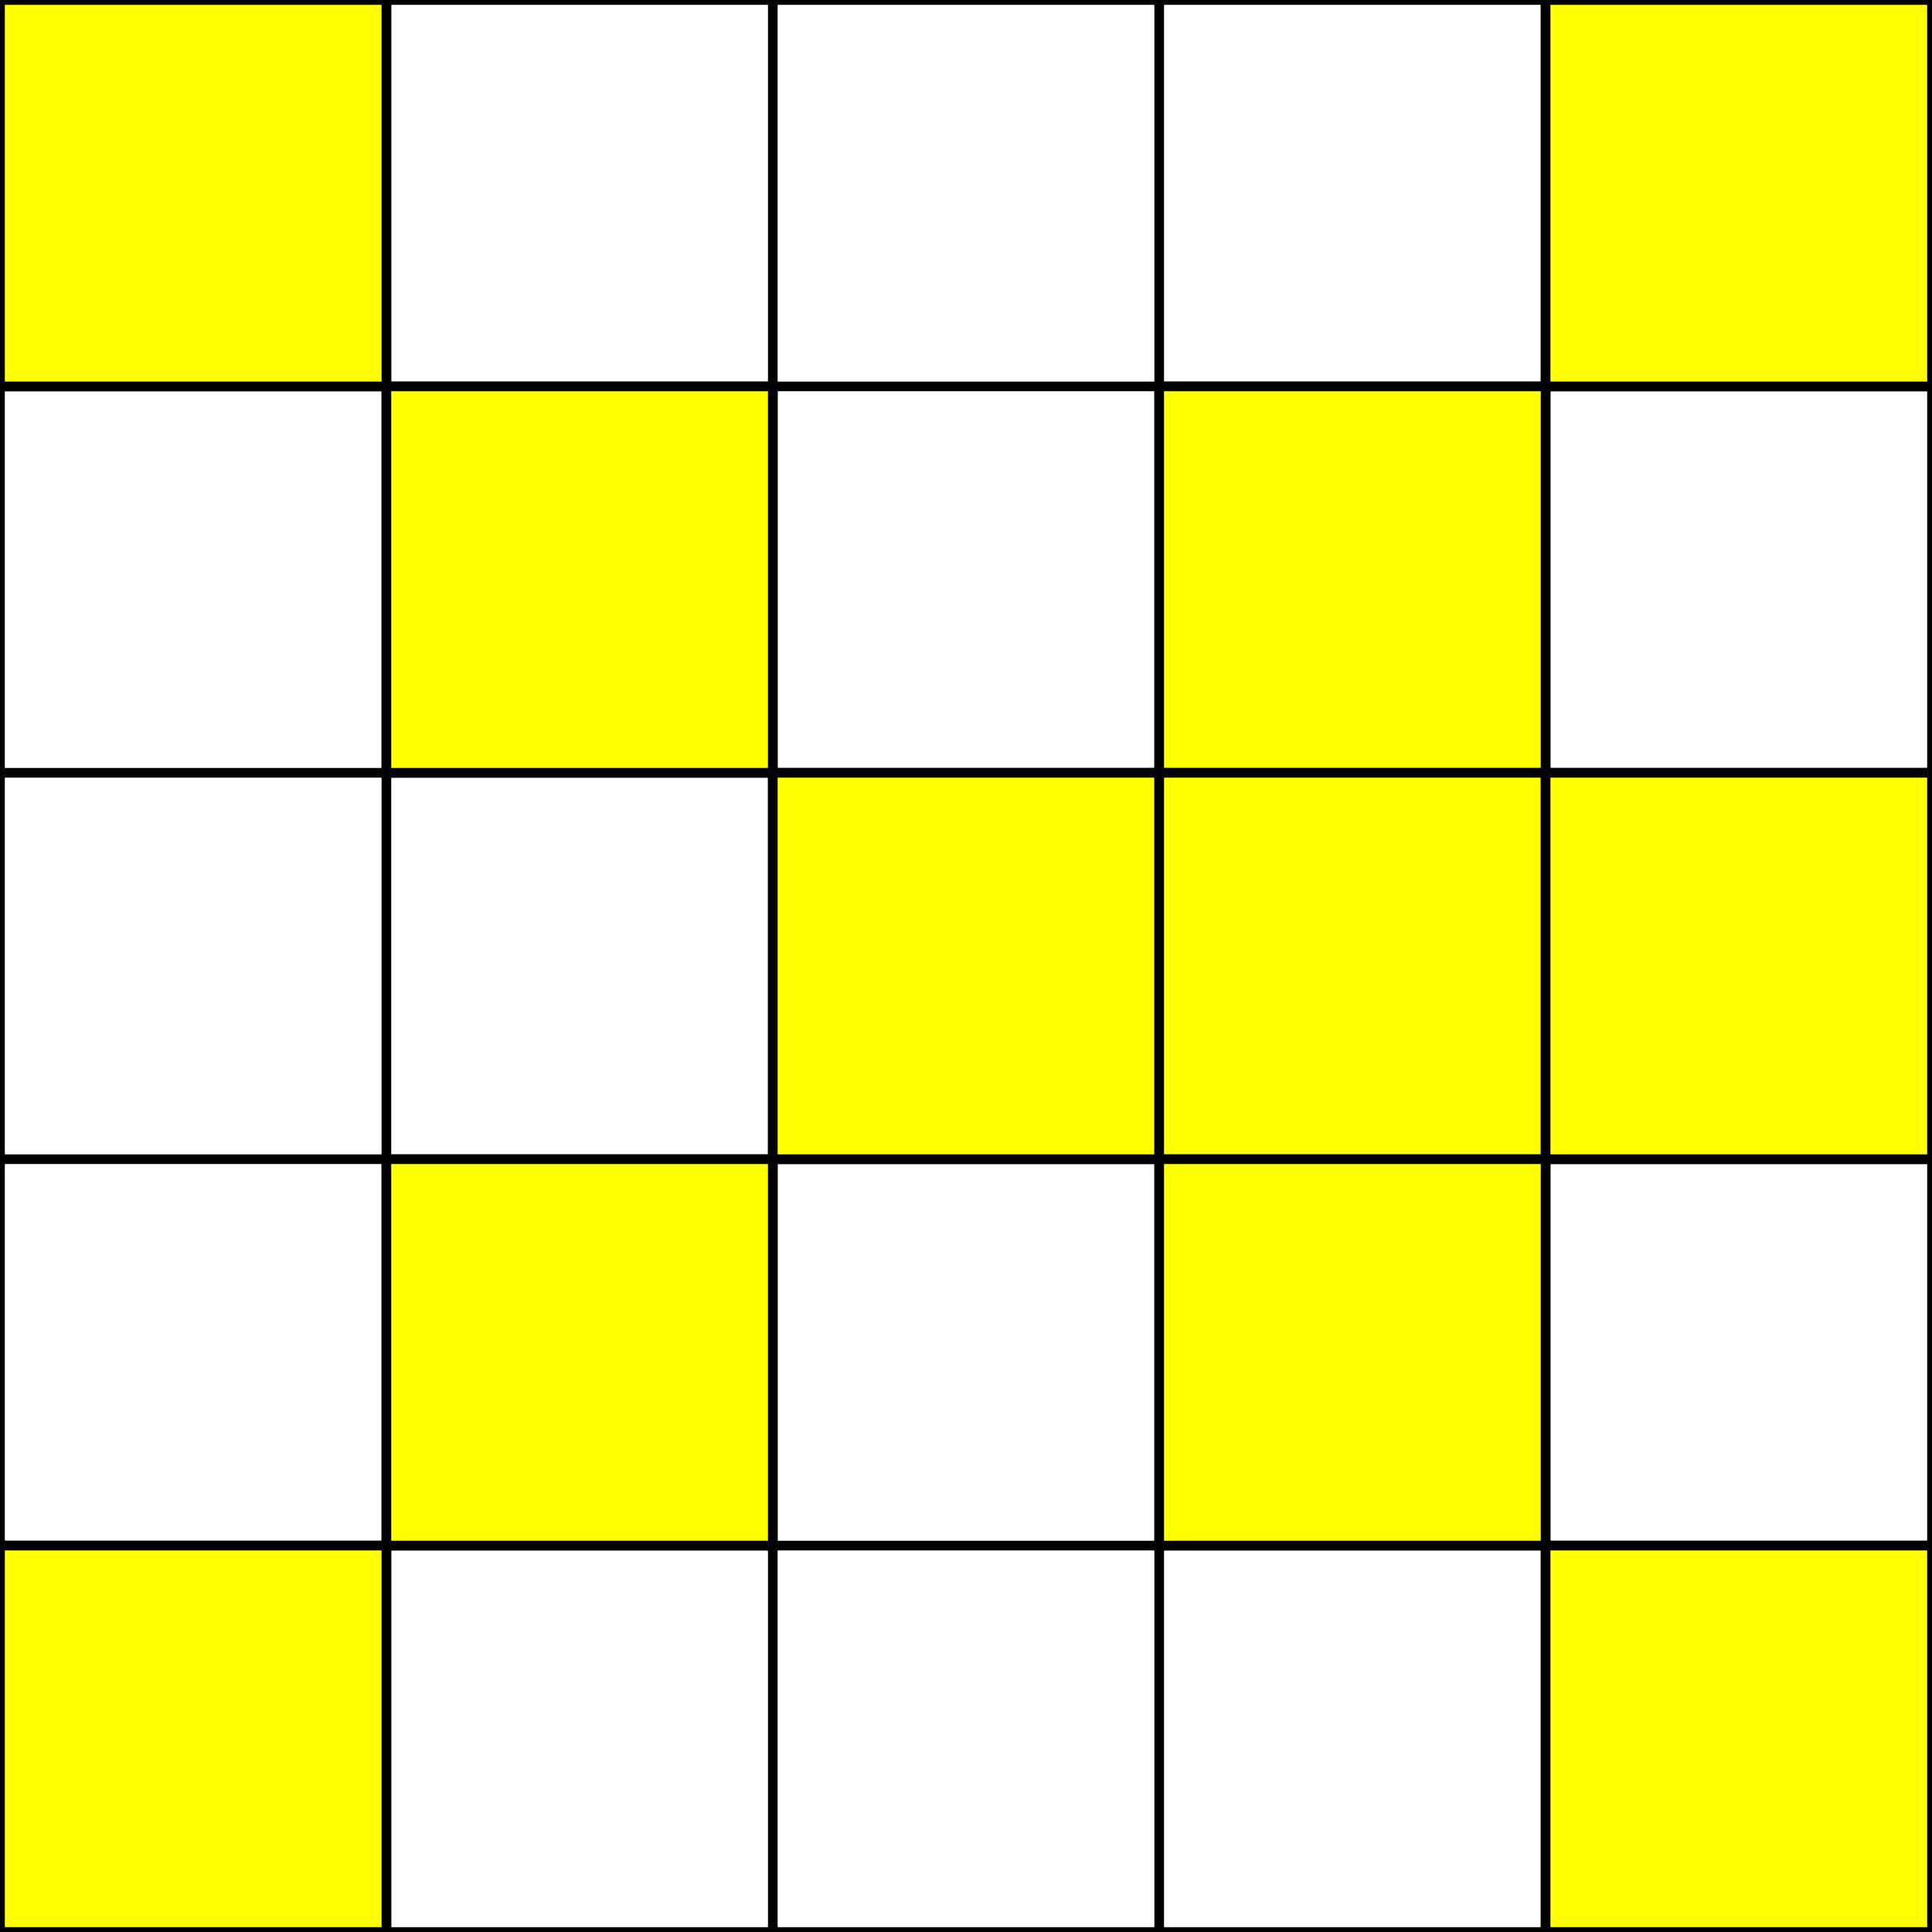
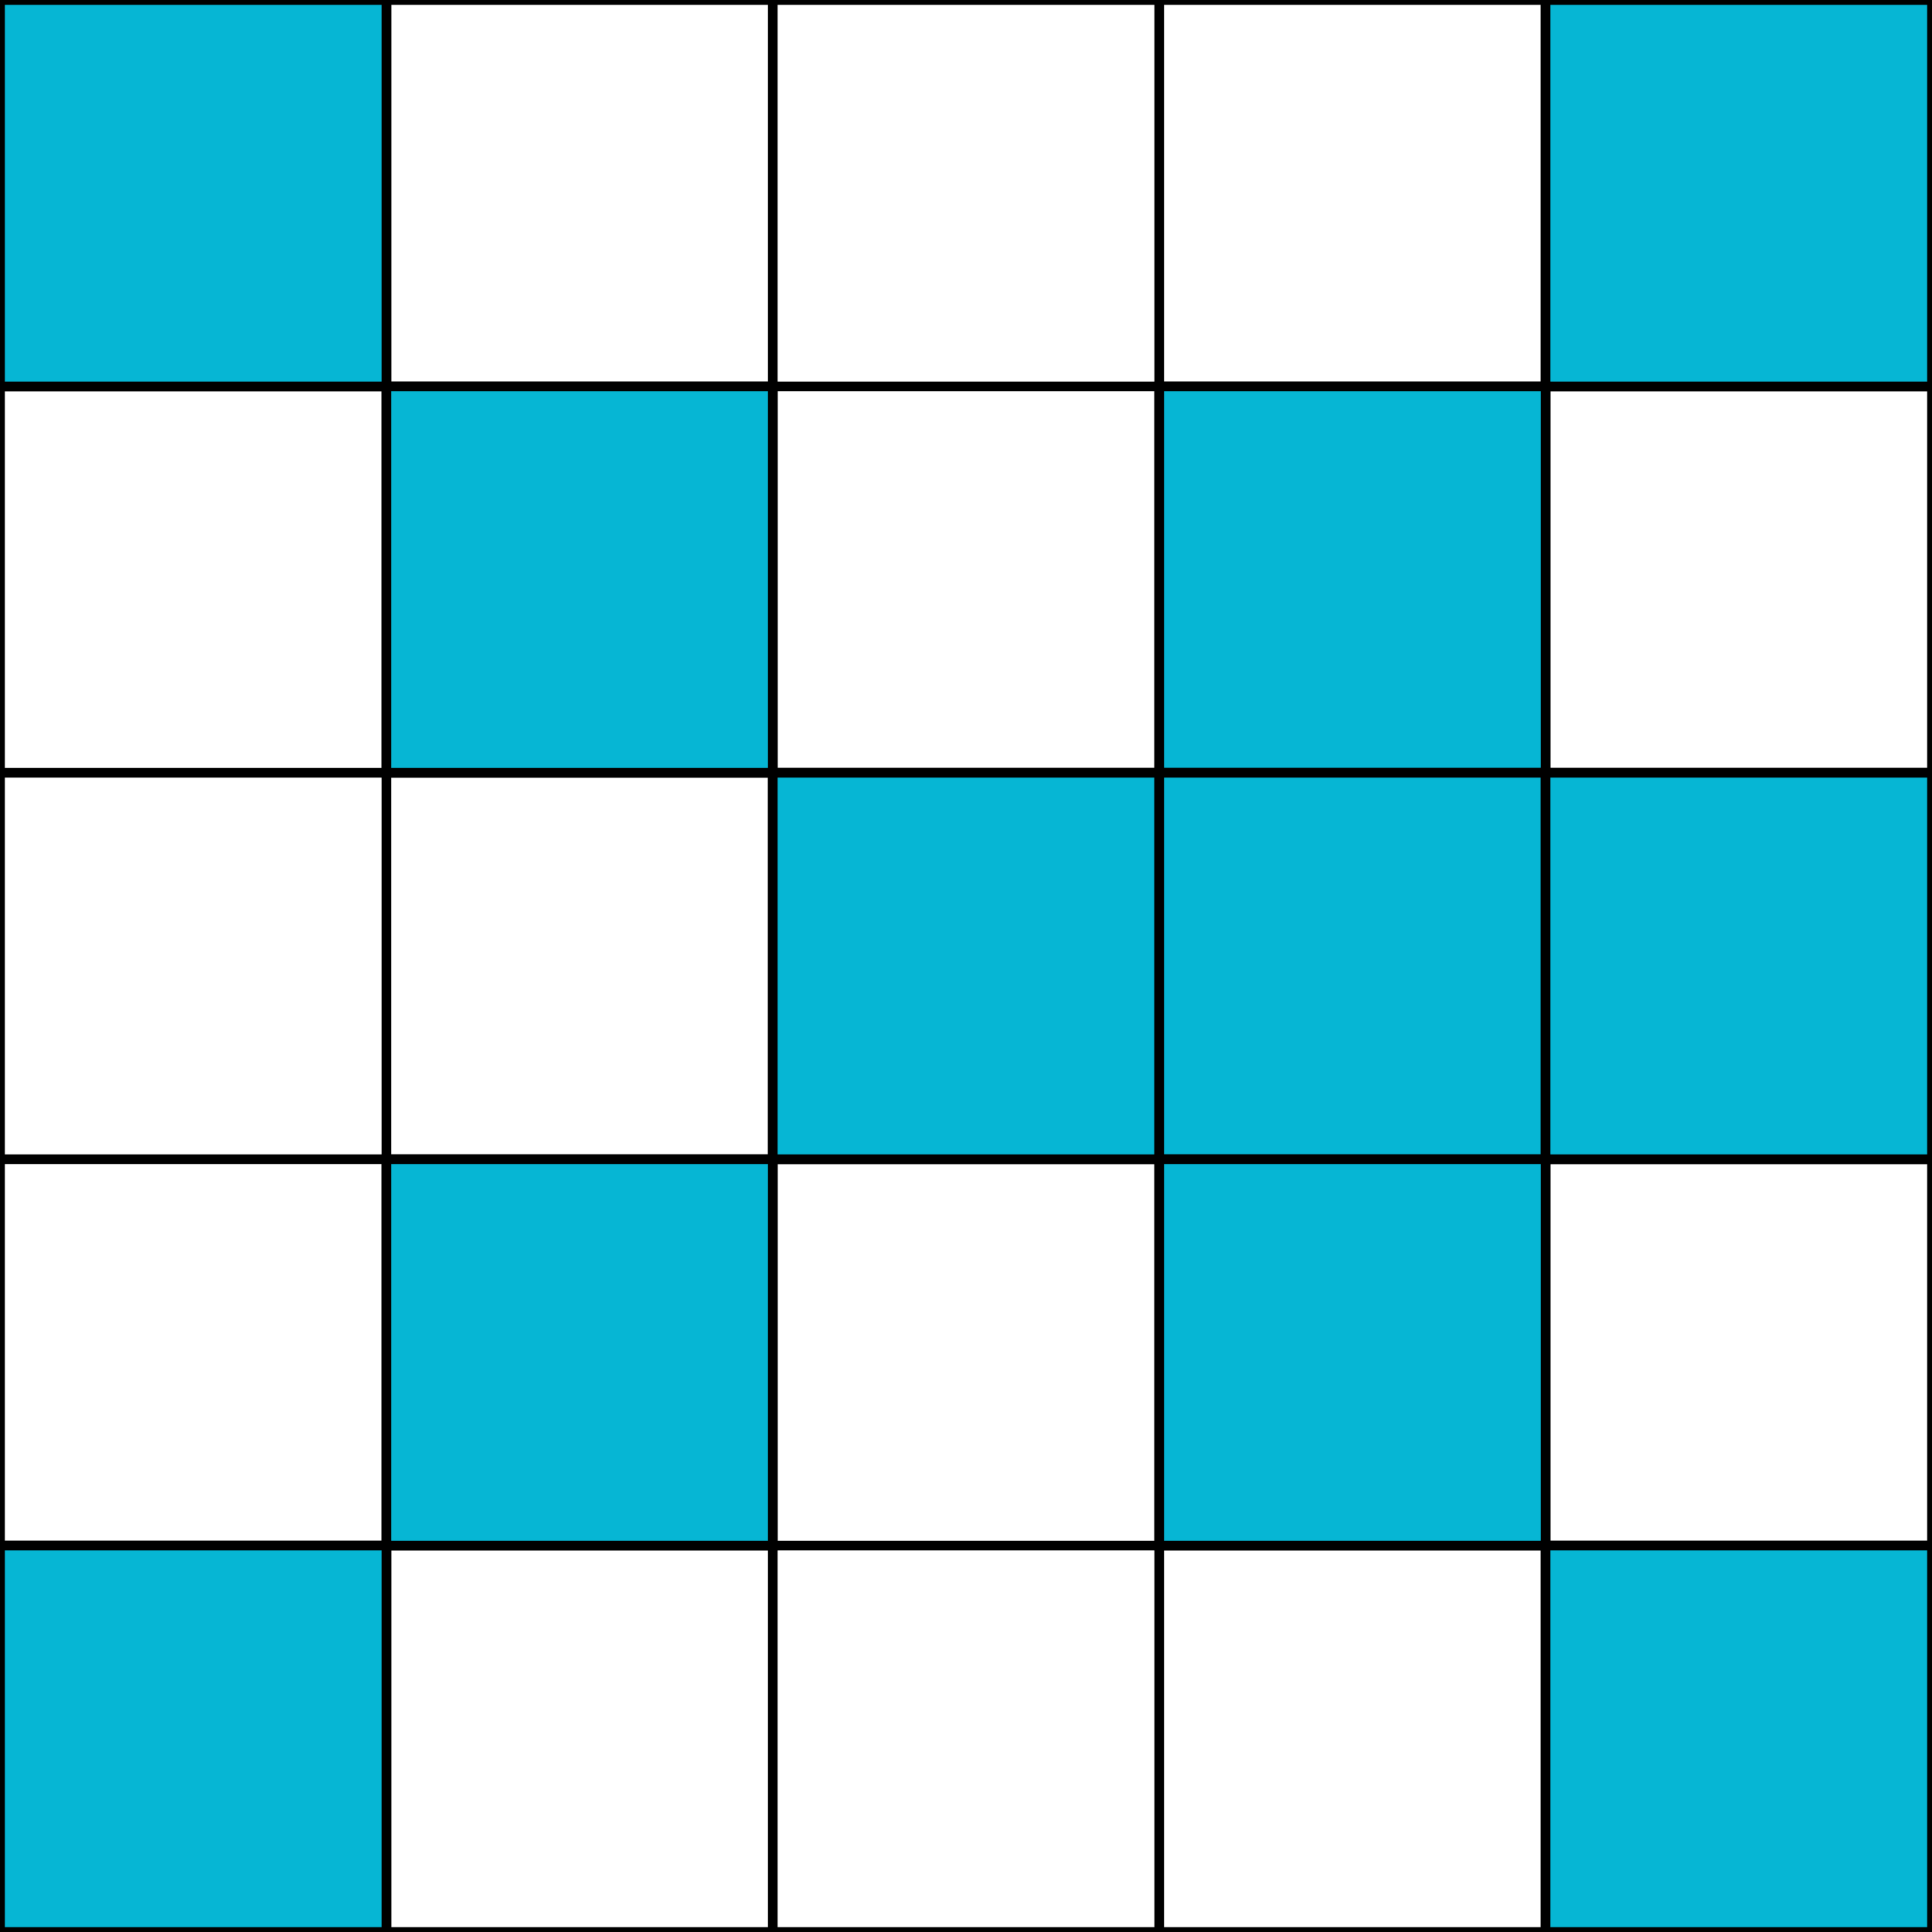
<svg xmlns="http://www.w3.org/2000/svg" width="200" height="200">
  <rect width="200" height="200" fill="white" stroke="black" />
  <line x1="40" y1="0" x2="40" y2="200" stroke="black" />
  <line x1="80" y1="0" x2="80" y2="200" stroke="black" />
  <line x1="120" y1="0" x2="120" y2="200" stroke="black" />
  <line x1="160" y1="0" x2="160" y2="200" stroke="black" />
  <line x1="0" y1="40" x2="200" y2="40" stroke="black" />
  <line x1="0" y1="80" x2="200" y2="80" stroke="black" />
  <line x1="0" y1="120" x2="200" y2="120" stroke="black" />
  <line x1="0" y1="160" x2="200" y2="160" stroke="black" />
-   <rect x="0" y="0" width="40" height="40" fill="yellow" stroke="black" />
-   <rect x="160" y="0" width="40" height="40" fill="yellow" stroke="black" />
-   <rect x="40" y="40" width="40" height="40" fill="yellow" stroke="black" />
-   <rect x="120" y="40" width="40" height="40" fill="yellow" stroke="black" />
-   <rect x="80" y="80" width="40" height="40" fill="yellow" stroke="black" />
-   <rect x="120" y="80" width="40" height="40" fill="yellow" stroke="black" />
-   <rect x="160" y="80" width="40" height="40" fill="yellow" stroke="black" />
-   <rect x="40" y="120" width="40" height="40" fill="yellow" stroke="black" />
-   <rect x="120" y="120" width="40" height="40" fill="yellow" stroke="black" />
-   <rect x="0" y="160" width="40" height="40" fill="yellow" stroke="black" />
-   <rect x="160" y="160" width="40" height="40" fill="yellow" stroke="black" />
+   <rect x="0" y="0" width="40" height="40" fill="rgb(6,182,212)" stroke="black" />
+   <rect x="160" y="0" width="40" height="40" fill="rgb(6,182,212)" stroke="black" />
+   <rect x="40" y="40" width="40" height="40" fill="rgb(6,182,212)" stroke="black" />
+   <rect x="120" y="40" width="40" height="40" fill="rgb(6,182,212)" stroke="black" />
+   <rect x="80" y="80" width="40" height="40" fill="rgb(6,182,212)" stroke="black" />
+   <rect x="120" y="80" width="40" height="40" fill="rgb(6,182,212)" stroke="black" />
+   <rect x="160" y="80" width="40" height="40" fill="rgb(6,182,212)" stroke="black" />
+   <rect x="40" y="120" width="40" height="40" fill="rgb(6,182,212)" stroke="black" />
+   <rect x="120" y="120" width="40" height="40" fill="rgb(6,182,212)" stroke="black" />
+   <rect x="0" y="160" width="40" height="40" fill="rgb(6,182,212)" stroke="black" />
+   <rect x="160" y="160" width="40" height="40" fill="rgb(6,182,212)" stroke="black" />
</svg>
